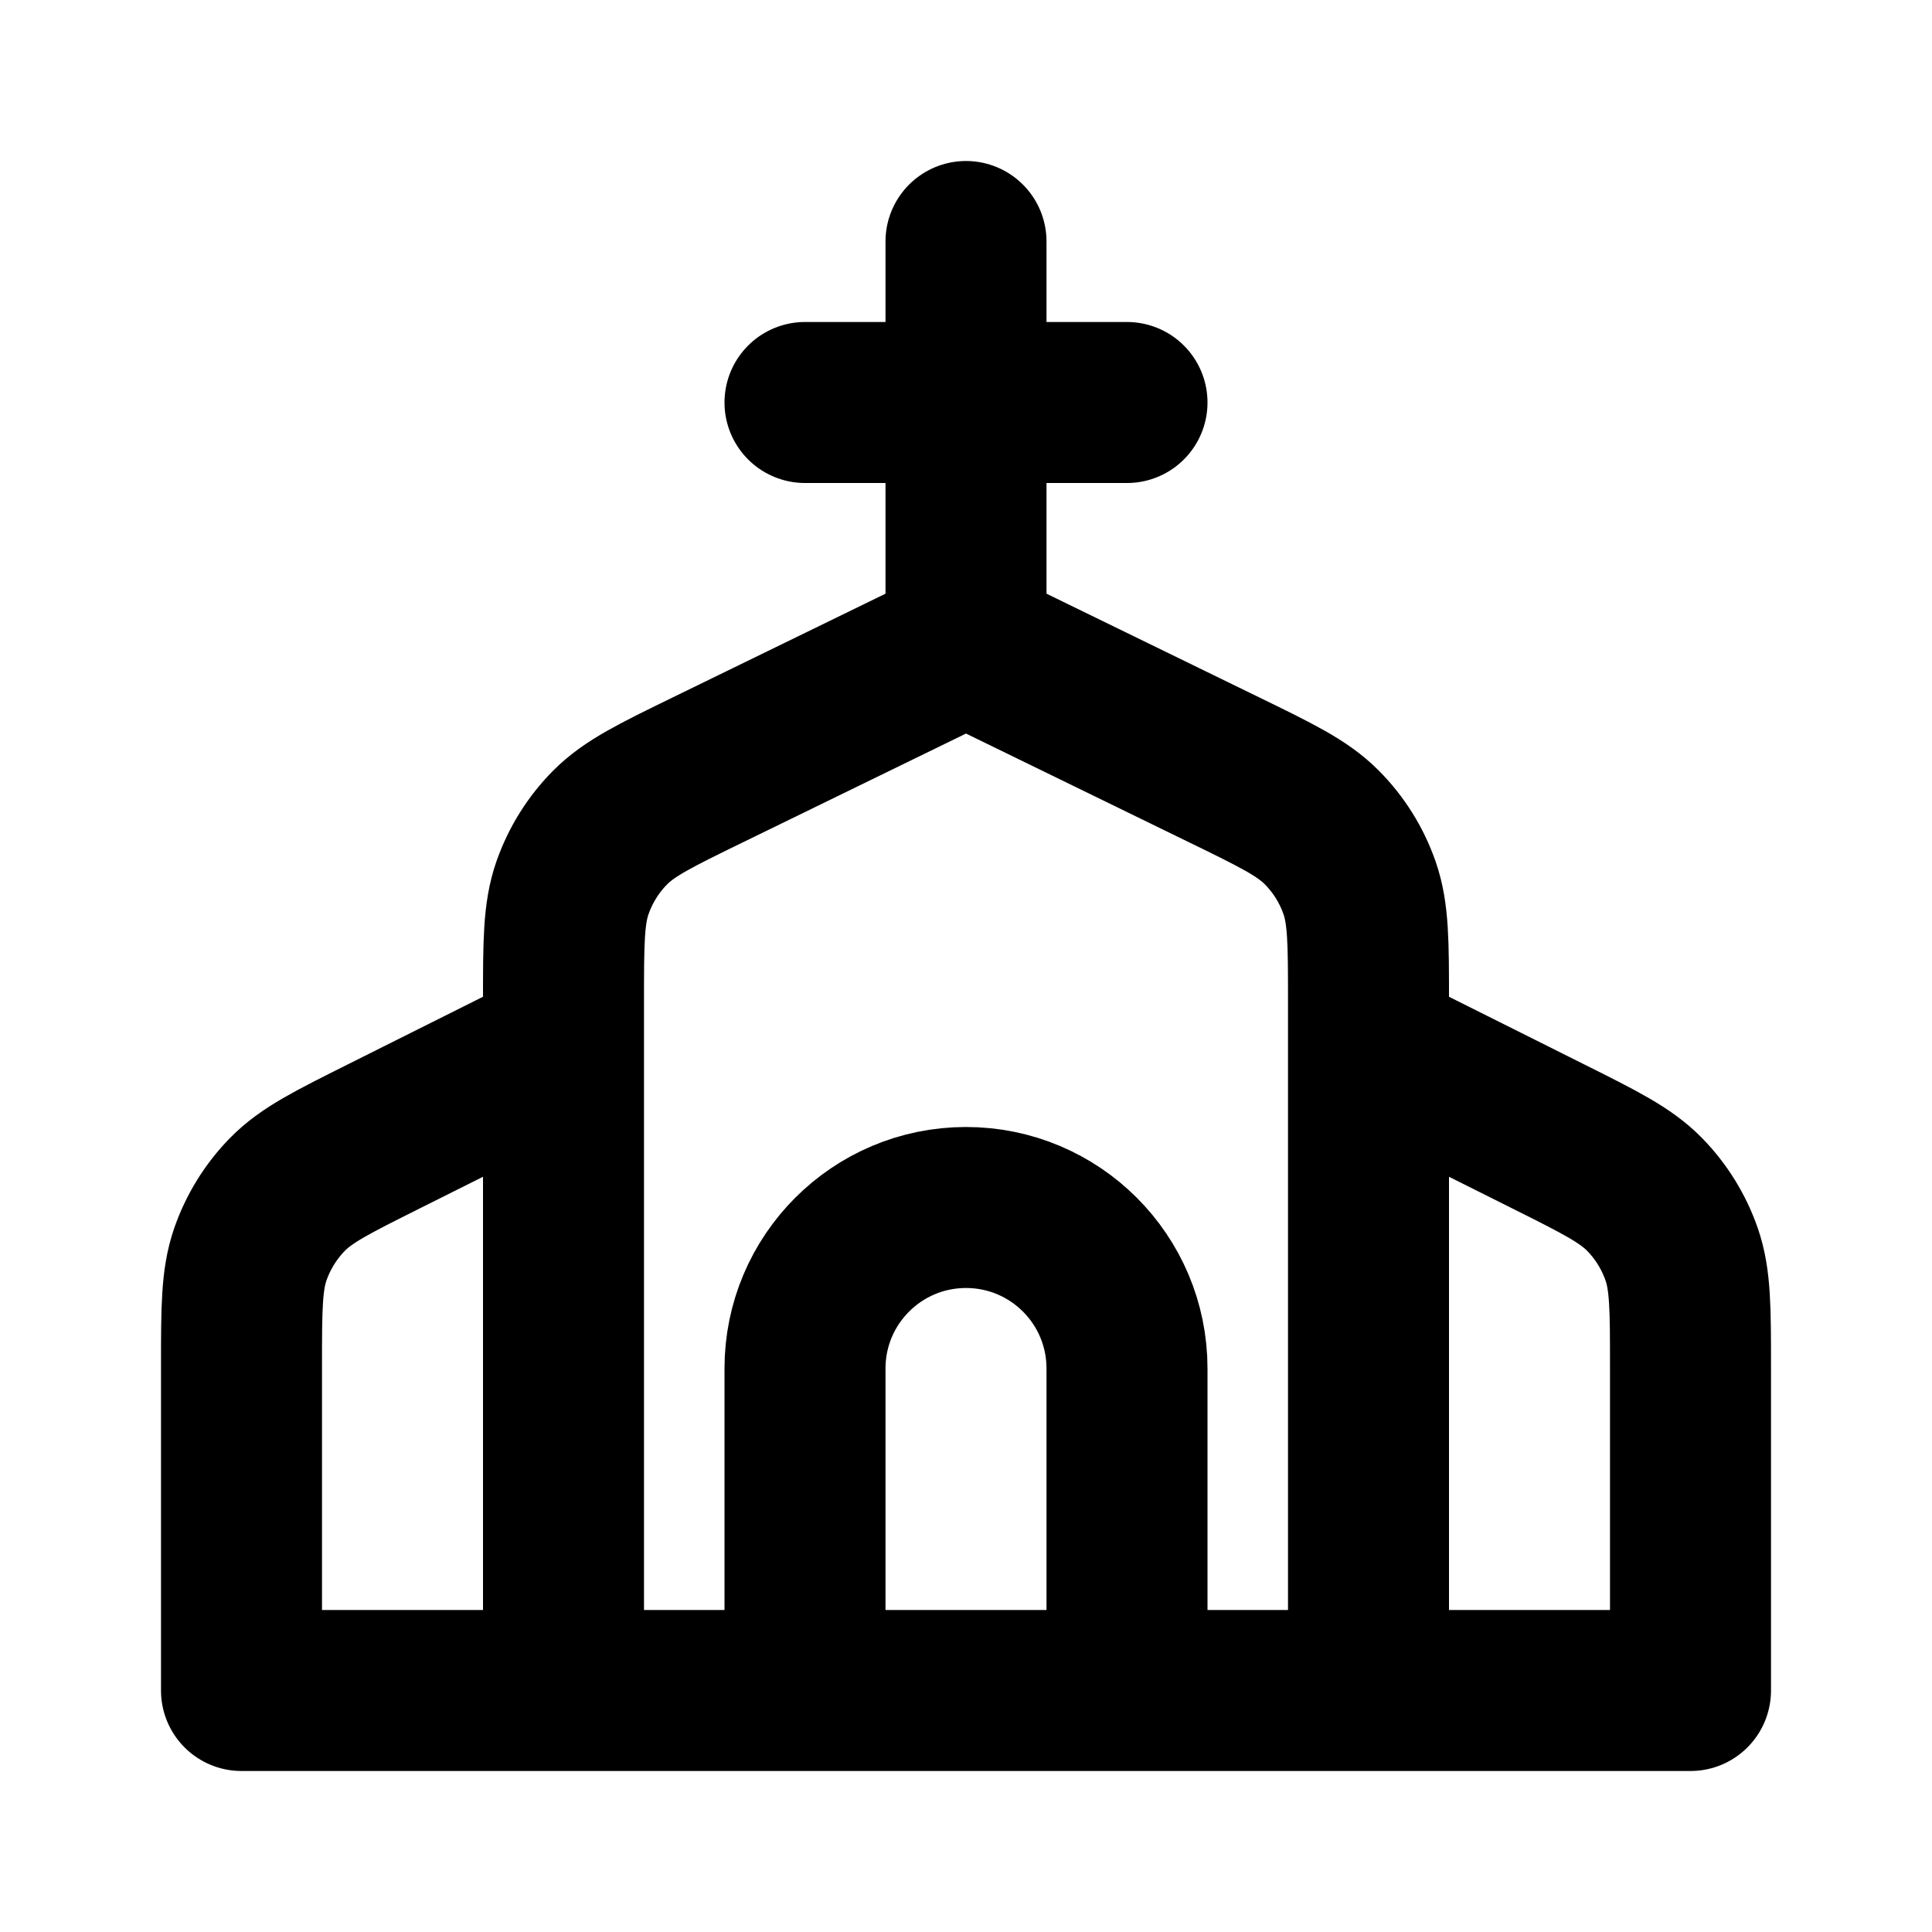
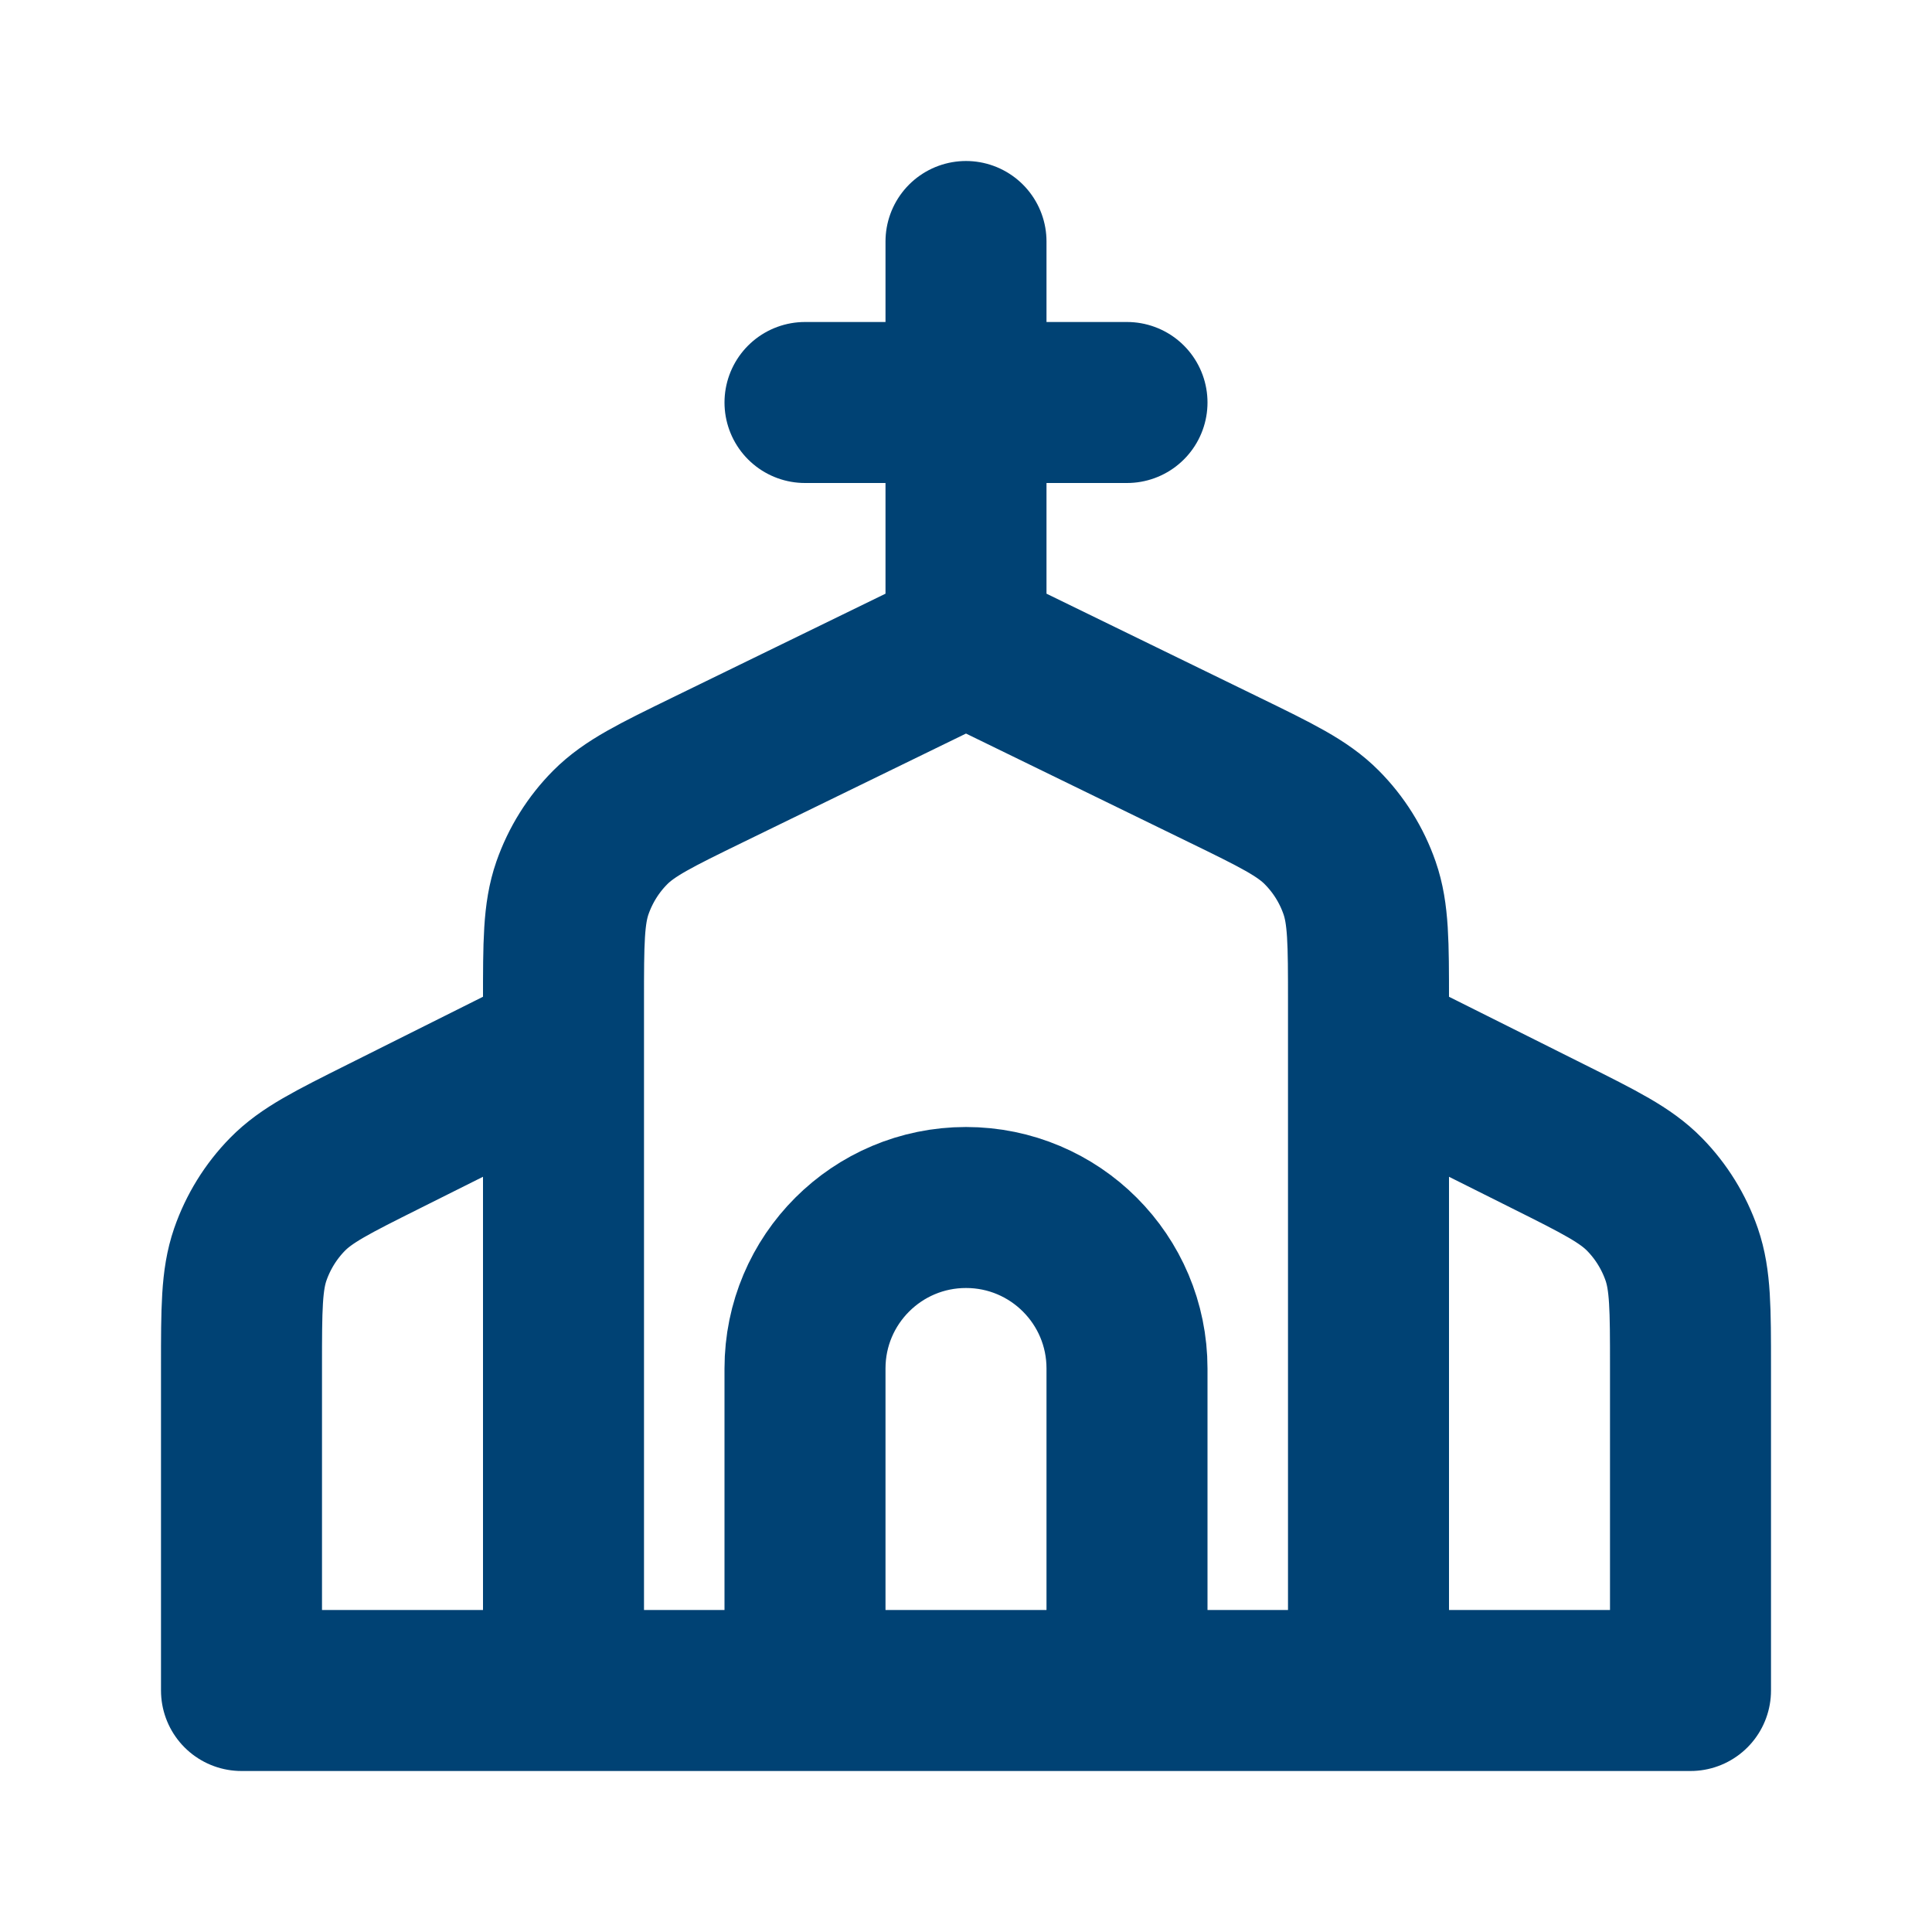
<svg xmlns="http://www.w3.org/2000/svg" width="800px" height="800px" viewBox="0 0 24 24" fill="none">
  <g id="SVGRepo_bgCarrier" stroke-width="0" />
  <g id="SVGRepo_tracerCarrier" stroke-linecap="round" stroke-linejoin="round" />
  <g id="SVGRepo_iconCarrier">
-     <path d="M12 8L8.798 9.561C8.146 9.879 7.82 10.038 7.581 10.278C7.37 10.49 7.21 10.747 7.111 11.03C7 11.349 7 11.712 7 12.438V21H17V12.438C17 11.712 17 11.349 16.889 11.03C16.791 10.747 16.63 10.49 16.419 10.278C16.181 10.038 15.855 9.879 15.202 9.561L12 8ZM12 8V3M14 5H10M7 13L4.769 14.116C4.127 14.437 3.806 14.597 3.571 14.837C3.364 15.048 3.206 15.304 3.109 15.584C3 15.901 3 16.26 3 16.978V21H21V16.978C21 16.26 21 15.901 20.891 15.584C20.794 15.304 20.636 15.048 20.429 14.837C20.194 14.597 19.873 14.437 19.231 14.116L17 13M14 21V17C14 15.895 13.105 15 12 15C10.896 15 10 15.895 10 17V21H14Z" stroke="#000000" stroke-width="2" stroke-linecap="round" stroke-linejoin="round" />
+     <path d="M12 8L8.798 9.561C8.146 9.879 7.82 10.038 7.581 10.278C7.37 10.49 7.21 10.747 7.111 11.03C7 11.349 7 11.712 7 12.438V21H17V12.438C17 11.712 17 11.349 16.889 11.03C16.791 10.747 16.63 10.49 16.419 10.278C16.181 10.038 15.855 9.879 15.202 9.561L12 8ZM12 8V3M14 5H10M7 13L4.769 14.116C4.127 14.437 3.806 14.597 3.571 14.837C3.364 15.048 3.206 15.304 3.109 15.584C3 15.901 3 16.26 3 16.978V21H21V16.978C21 16.26 21 15.901 20.891 15.584C20.794 15.304 20.636 15.048 20.429 14.837C20.194 14.597 19.873 14.437 19.231 14.116L17 13M14 21V17C14 15.895 13.105 15 12 15C10.896 15 10 15.895 10 17V21H14Z" stroke="#004274" stroke-width="2" stroke-linecap="round" stroke-linejoin="round" />
  </g>
</svg>
